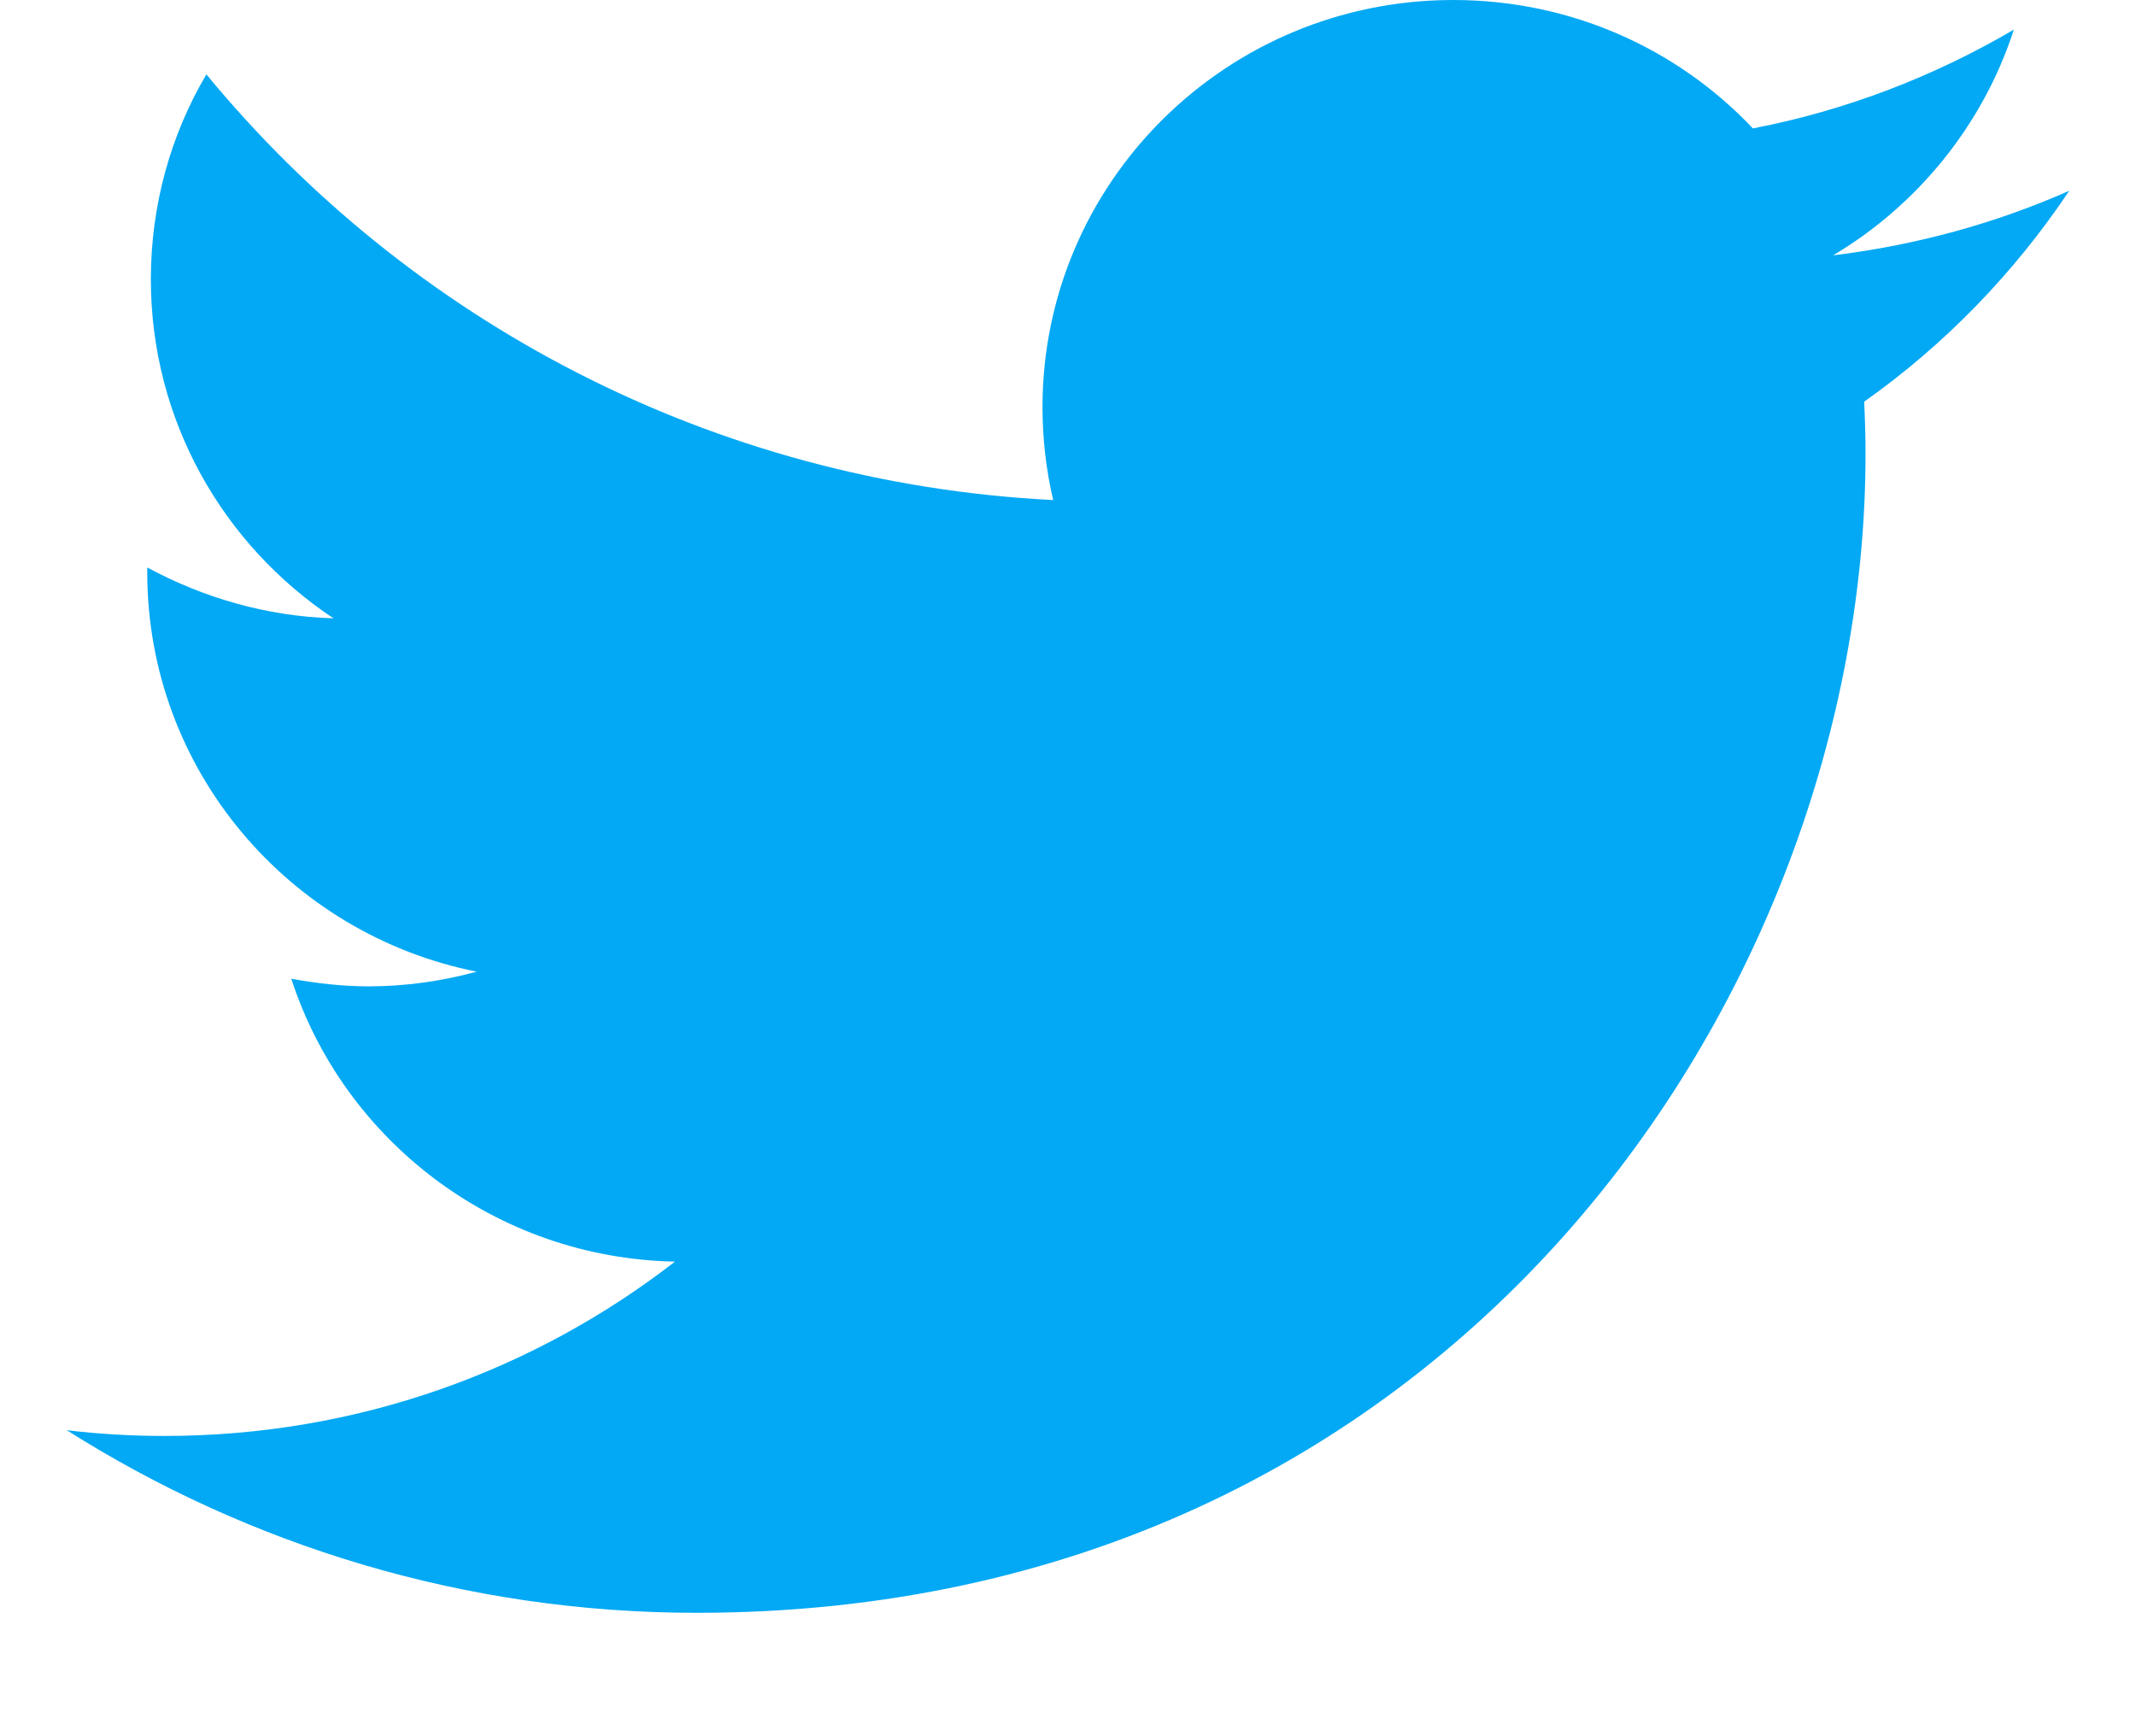
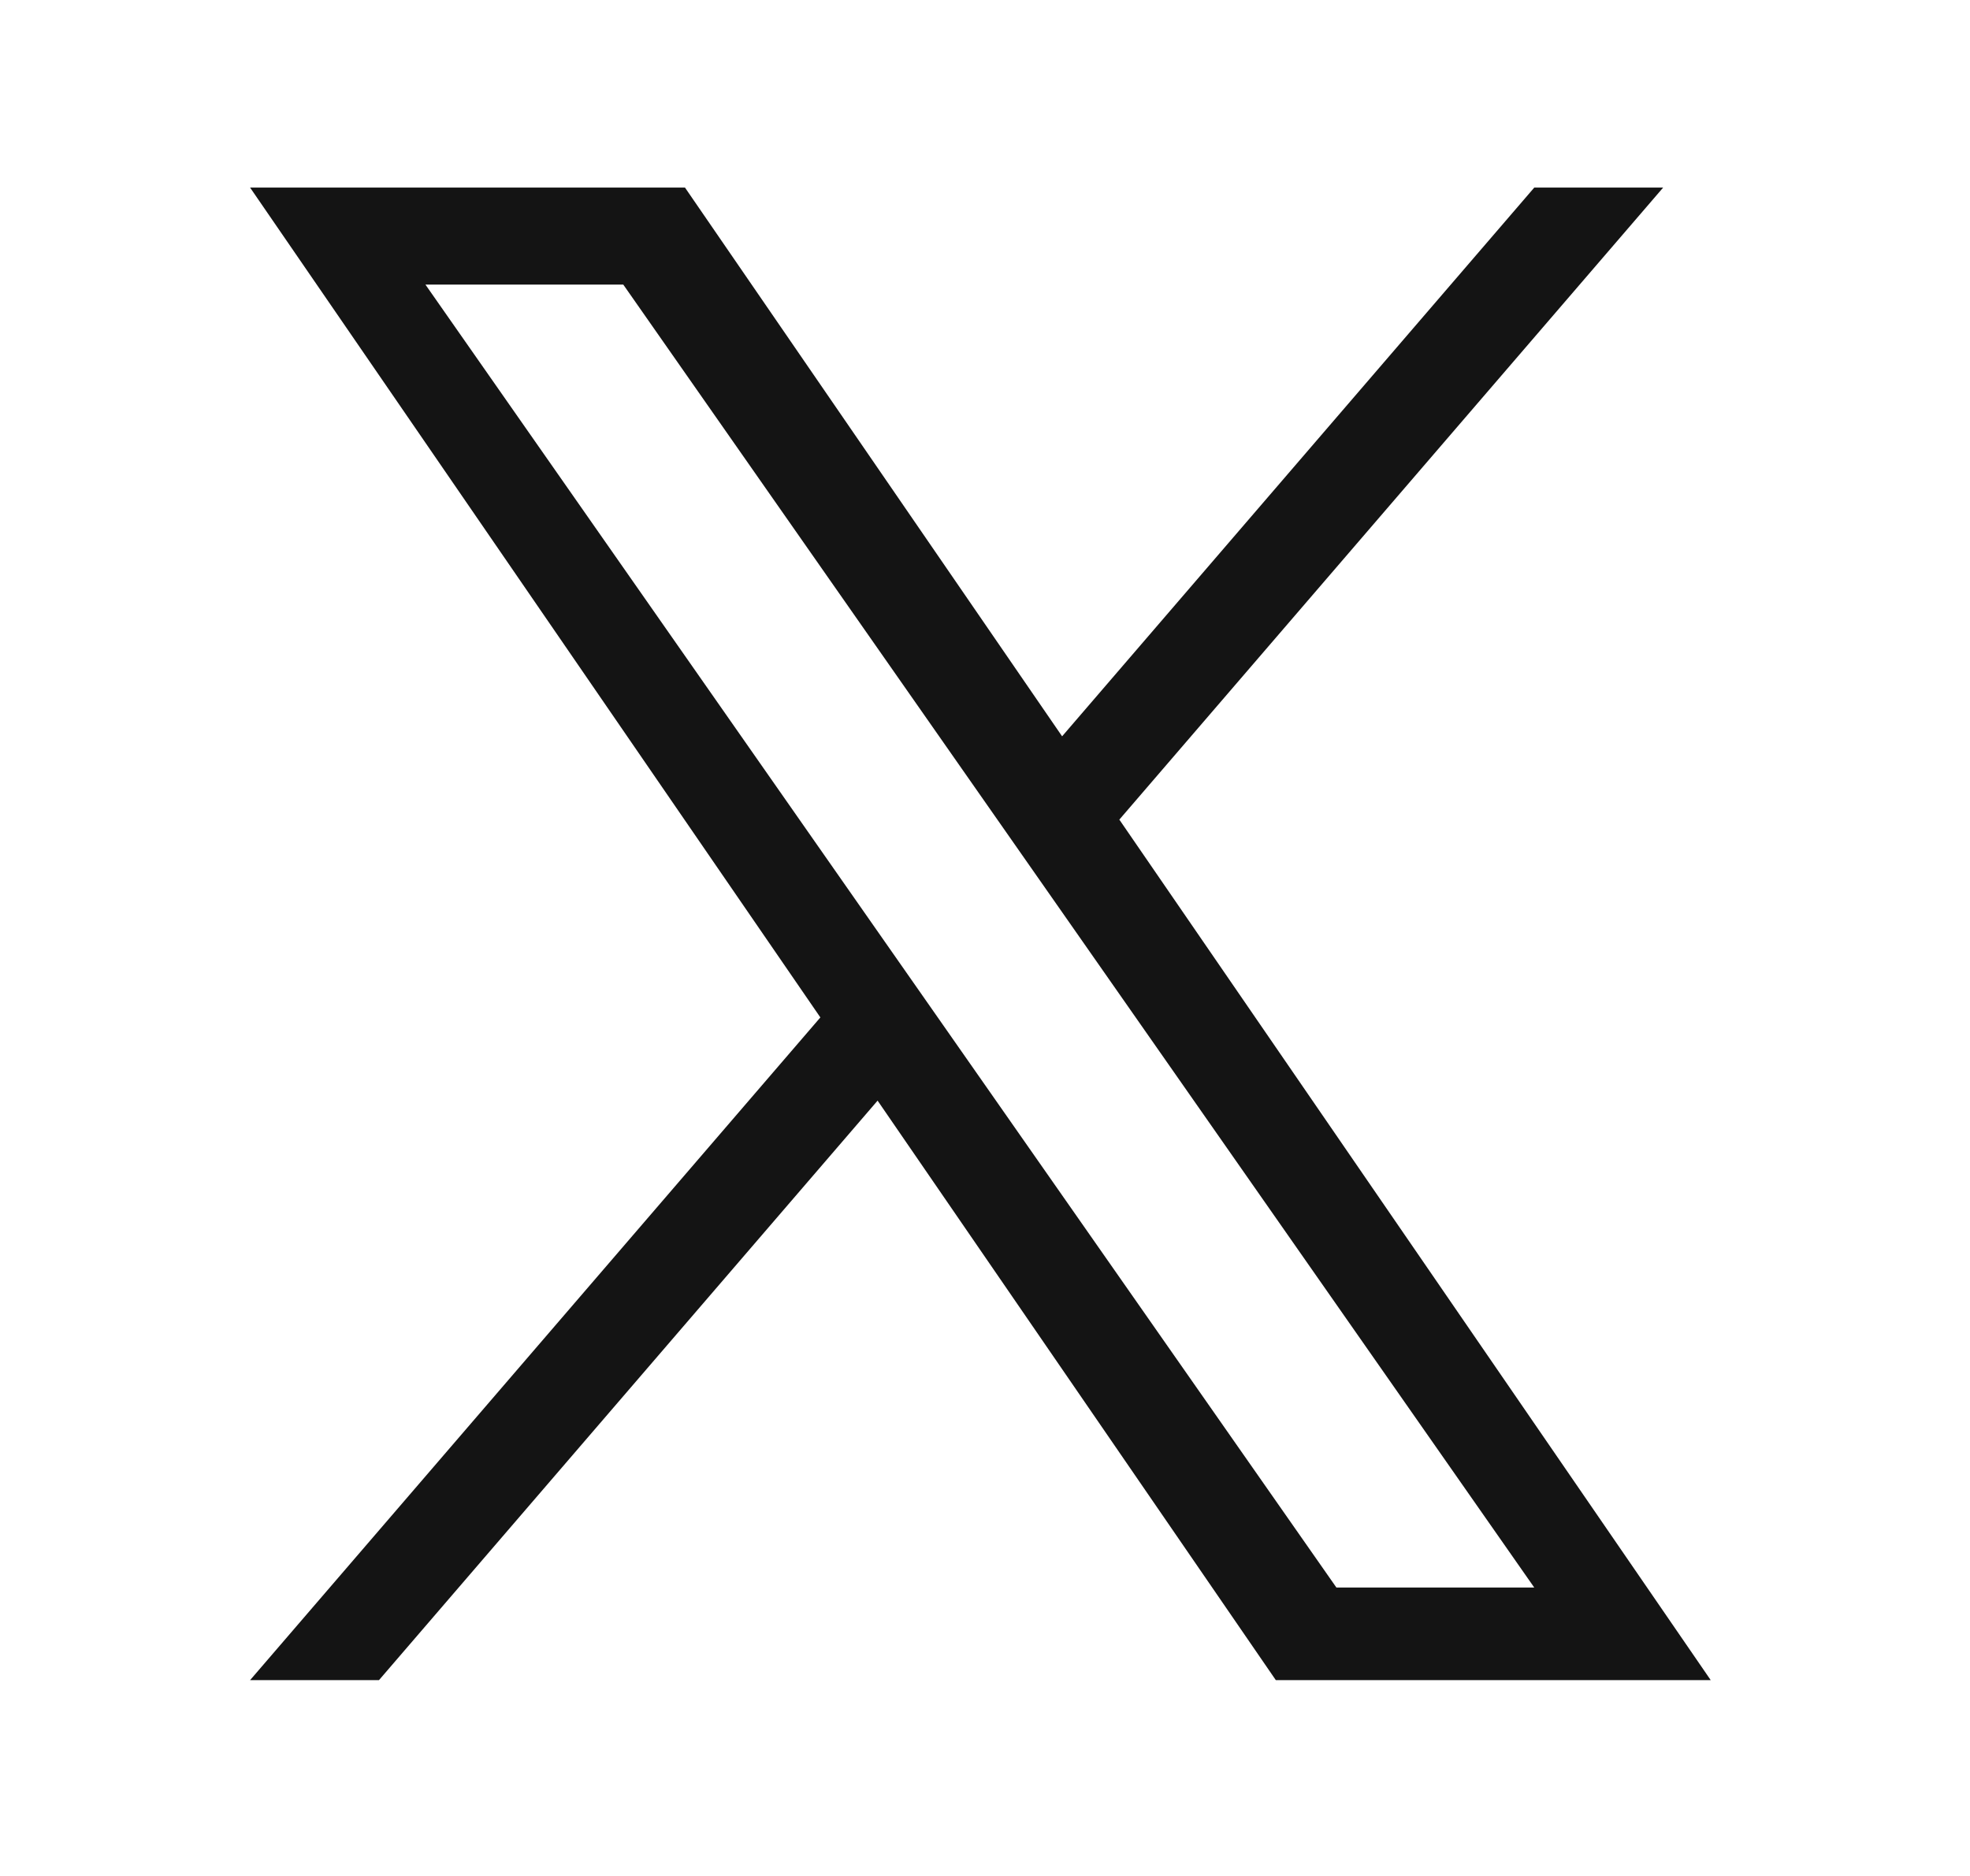
- <svg xmlns="http://www.w3.org/2000/svg" width="16" height="13" viewBox="0 0 16 13" fill="none">
-   <path d="M15.5 1.429C14.949 1.673 14.356 1.836 13.731 1.913C14.366 1.535 14.855 0.933 15.085 0.222C14.49 0.571 13.831 0.827 13.13 0.962C12.57 0.368 11.771 0 10.886 0C9.186 0 7.809 1.366 7.809 3.05C7.809 3.288 7.836 3.52 7.889 3.746C5.332 3.617 3.064 2.401 1.546 0.557C1.28 1.007 1.13 1.535 1.13 2.092C1.13 3.151 1.672 4.083 2.498 4.632C1.994 4.617 1.519 4.476 1.103 4.251C1.103 4.26 1.103 4.274 1.103 4.287C1.103 5.767 2.164 6.999 3.571 7.279C3.314 7.349 3.042 7.389 2.762 7.389C2.563 7.389 2.369 7.366 2.182 7.332C2.574 8.541 3.71 9.425 5.056 9.451C4.003 10.268 2.676 10.757 1.234 10.757C0.985 10.757 0.741 10.743 0.5 10.714C1.863 11.576 3.481 12.082 5.218 12.082C10.878 12.082 13.974 7.434 13.974 3.402C13.974 3.27 13.97 3.138 13.964 3.009C14.568 2.582 15.089 2.044 15.5 1.429Z" fill="#03A9F4" />
+ <svg xmlns="http://www.w3.org/2000/svg" width="21" height="20" viewBox="0 0 21 20" fill="none">
+   <path d="M11.932 8.738L17.729 2H16.355L11.322 7.85L7.302 2H2.666L8.745 10.847L2.666 17.912H4.04L9.355 11.734L13.6 17.912H18.236L11.932 8.738H11.932ZM10.051 10.925L9.435 10.044L4.535 3.034H6.644L10.599 8.691L11.215 9.572L16.355 16.925H14.246L10.051 10.925V10.925Z" fill="#141414" />
</svg>
